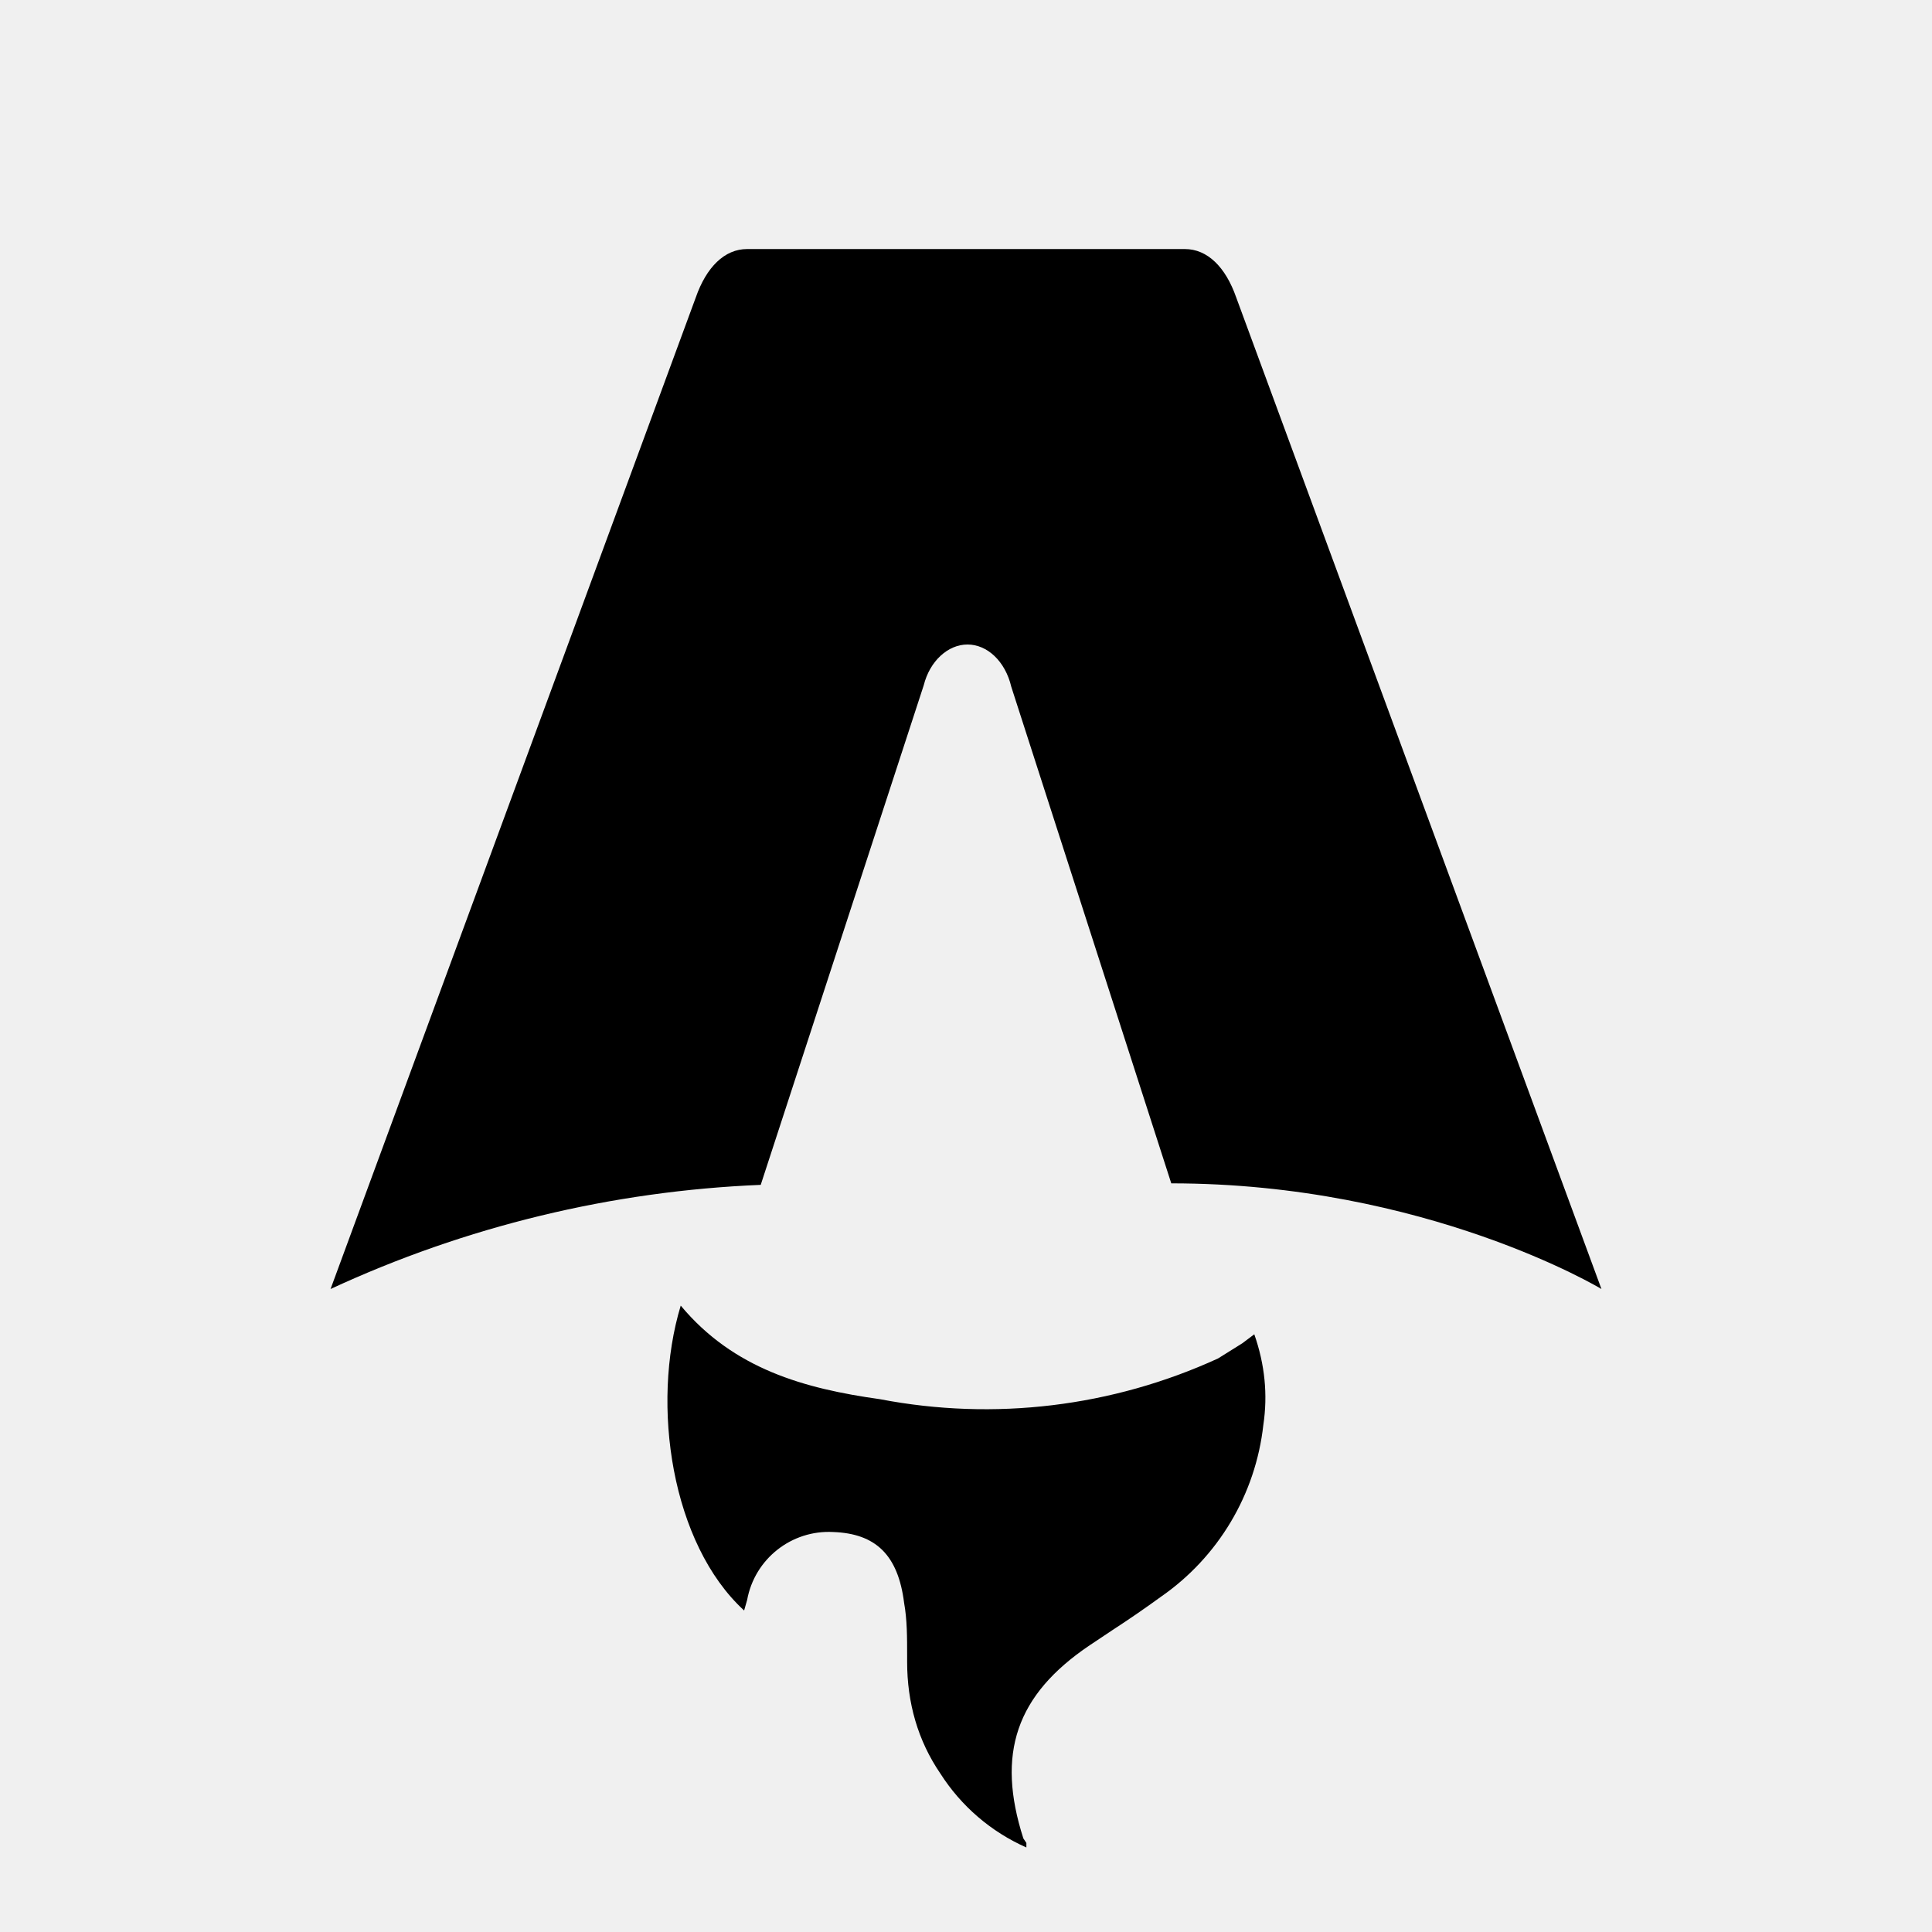
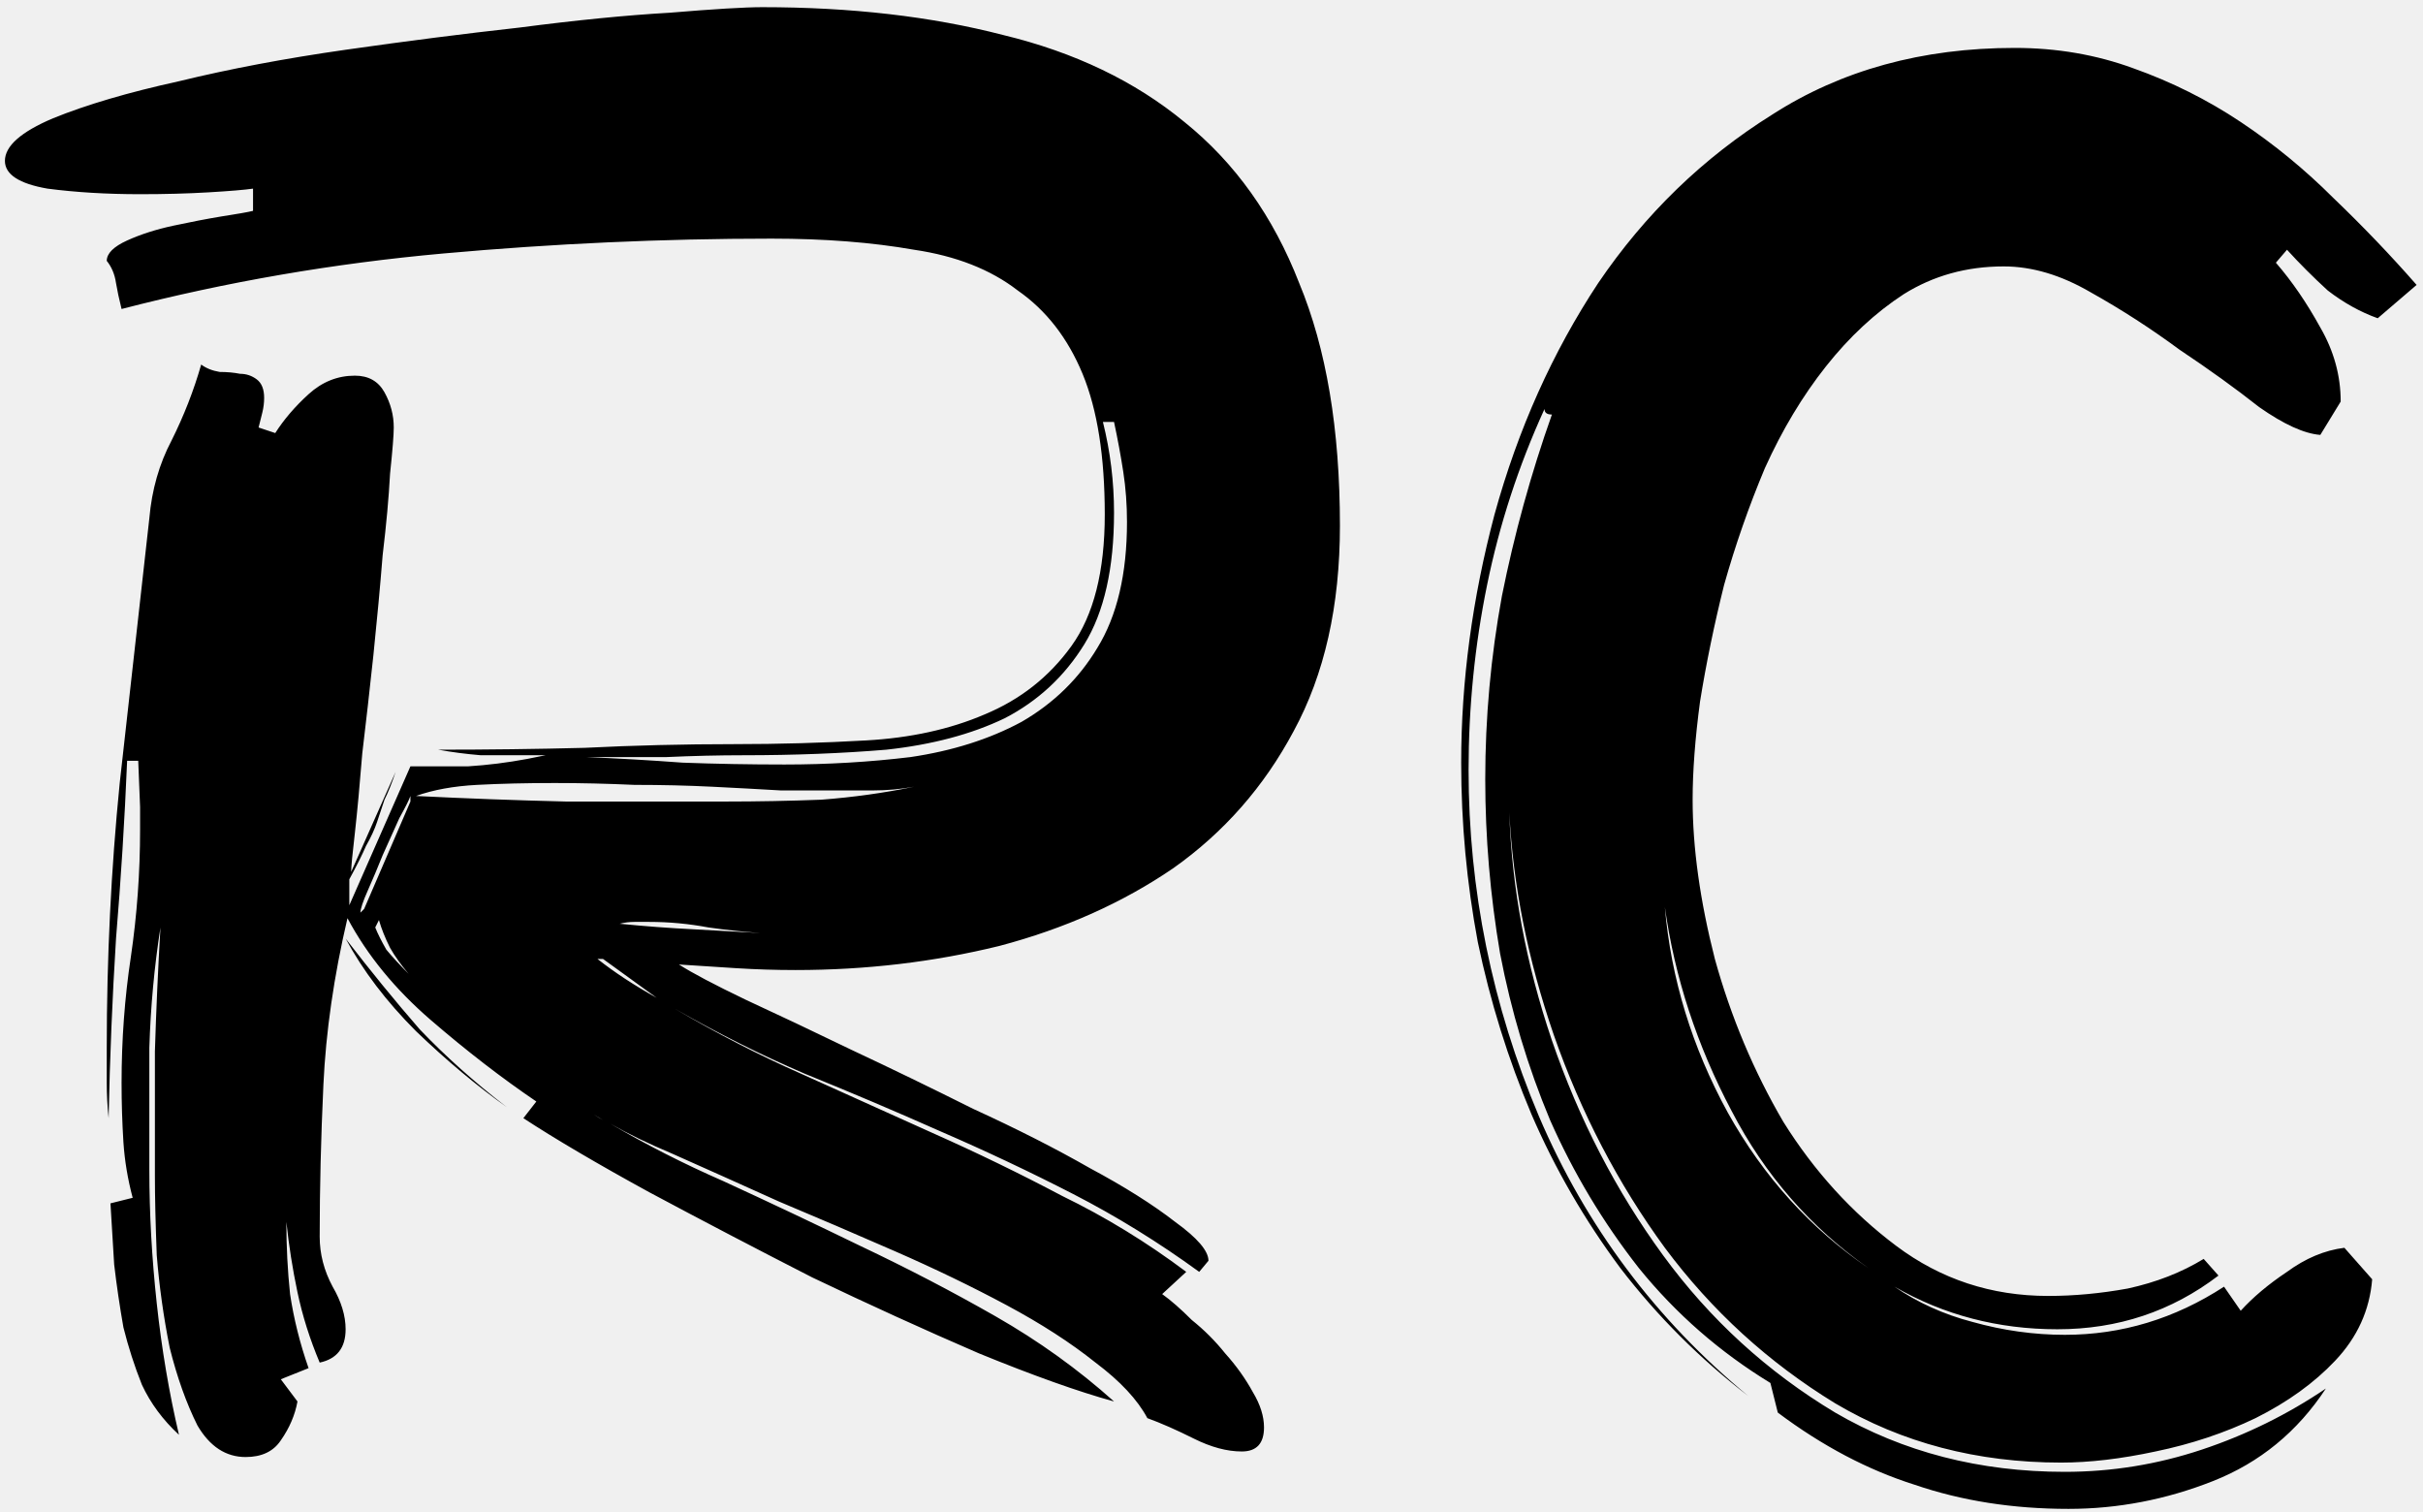
- <svg xmlns="http://www.w3.org/2000/svg" fill="none" viewBox="0 0 128 128">
-   <path d="M50.4 78.5a75.1 75.1 0 0 0-28.5 6.9l24.2-65.7c.7-2 1.9-3.2 3.4-3.2h29c1.5 0 2.7 1.2 3.4 3.2l24.2 65.7s-11.6-7-28.5-7L67 45.5c-.4-1.7-1.6-2.8-2.9-2.8-1.3 0-2.5 1.1-2.9 2.7L50.4 78.5Zm-1.1 28.2Zm-4.2-20.2c-2 6.6-.6 15.8 4.2 20.2a17.5 17.5 0 0 1 .2-.7 5.5 5.5 0 0 1 5.7-4.5c2.8.1 4.3 1.5 4.7 4.7.2 1.1.2 2.3.2 3.5v.4c0 2.7.7 5.2 2.2 7.4a13 13 0 0 0 5.7 4.9v-.3l-.2-.3c-1.8-5.6-.5-9.5 4.4-12.8l1.5-1a73 73 0 0 0 3.2-2.2 16 16 0 0 0 6.8-11.4c.3-2 .1-4-.6-6l-.8.6-1.6 1a37 37 0 0 1-22.4 2.7c-5-.7-9.7-2-13.2-6.2Z" />
+ <svg xmlns="http://www.w3.org/2000/svg" fill="none" viewBox="0 0 335 209">
+   <path d="M158.632 196.064C157.267 193.504 154.877 190.944 151.464 188.384C148.051 185.653 143.955 183.008 139.176 180.448C134.397 177.888 129.277 175.413 123.816 173.024C118.355 170.635 112.979 168.331 107.688 166.112C102.397 163.723 97.448 161.504 92.84 159.456C89.597 158.091 86.781 156.725 84.392 155.36C89.341 158.261 94.547 160.907 100.008 163.296C106.323 166.197 112.637 169.184 118.952 172.256C125.437 175.328 131.667 178.571 137.64 181.984C143.613 185.397 149.075 189.323 154.024 193.76C149.075 192.395 142.845 190.176 135.336 187.104C127.827 183.861 120.147 180.363 112.296 176.608C104.616 172.683 97.107 168.757 89.768 164.832C82.6 160.907 76.797 157.493 72.36 154.592L74.152 152.288C69.373 149.045 64.509 145.291 59.56 141.024C54.611 136.757 50.771 132.064 48.04 126.944C46.163 134.965 45.053 142.645 44.712 149.984C44.371 157.323 44.2 164.32 44.2 170.976C44.2 173.365 44.797 175.669 45.992 177.888C47.187 179.936 47.784 181.899 47.784 183.776C47.784 186.336 46.589 187.872 44.2 188.384C42.835 185.141 41.811 181.899 41.128 178.656C40.445 175.413 39.933 172.171 39.592 168.928C39.592 172.341 39.763 175.669 40.104 178.912C40.616 182.325 41.469 185.739 42.664 189.152L38.824 190.688L41.128 193.76C40.787 195.637 40.019 197.429 38.824 199.136C37.8 200.672 36.179 201.44 33.96 201.44C31.229 201.44 29.011 199.989 27.304 197.088C25.768 194.016 24.488 190.432 23.464 186.336C22.611 182.069 22.013 177.803 21.672 173.536C21.501 169.099 21.416 165.429 21.416 162.528C21.416 156.725 21.416 151.008 21.416 145.376C21.587 139.744 21.843 134.027 22.184 128.224C21.331 133.685 20.819 139.232 20.648 144.864C20.648 150.496 20.648 156.128 20.648 161.76C20.648 167.733 20.989 173.877 21.672 180.192C22.355 186.507 23.379 192.565 24.744 198.368C22.525 196.32 20.819 194.016 19.624 191.456C18.6 188.896 17.747 186.251 17.064 183.52C16.552 180.619 16.125 177.717 15.784 174.816C15.613 171.915 15.443 169.099 15.272 166.368L18.344 165.6C17.661 163.04 17.235 160.48 17.064 157.92C16.893 155.189 16.808 152.459 16.808 149.728C16.808 143.755 17.235 137.952 18.088 132.32C18.941 126.517 19.368 120.629 19.368 114.656V111.584L19.112 105.184H17.576C17.235 113.376 16.723 121.568 16.04 129.76C15.528 137.952 15.187 146.229 15.016 154.592C14.845 152.885 14.76 151.264 14.76 149.728V144.864C14.76 132.405 15.357 120.203 16.552 108.256C17.917 96.139 19.283 83.936 20.648 71.648C20.989 67.723 22.013 64.139 23.72 60.896C25.427 57.483 26.792 53.984 27.816 50.4C28.499 50.912 29.352 51.253 30.376 51.424C31.4 51.424 32.339 51.509 33.192 51.68C34.045 51.68 34.813 51.936 35.496 52.448C36.179 52.96 36.52 53.813 36.52 55.008C36.52 55.691 36.435 56.373 36.264 57.056L35.752 59.104L38.056 59.872C39.251 57.995 40.787 56.203 42.664 54.496C44.541 52.789 46.675 51.936 49.064 51.936C50.941 51.936 52.307 52.704 53.16 54.24C54.013 55.776 54.44 57.397 54.44 59.104C54.44 60.128 54.269 62.261 53.928 65.504C53.757 68.747 53.416 72.501 52.904 76.768C52.563 81.035 52.136 85.643 51.624 90.592C51.112 95.371 50.6 99.893 50.088 104.16C49.747 108.427 49.405 112.096 49.064 115.168C48.723 118.069 48.552 119.861 48.552 120.544L54.696 106.72C54.184 108.256 53.672 109.536 53.16 110.56C52.819 111.584 52.477 112.608 52.136 113.632C51.795 114.656 51.283 115.765 50.6 116.96C50.088 118.155 49.32 119.691 48.296 121.568V125.152L56.744 105.952C59.475 105.952 62.12 105.952 64.68 105.952C67.411 105.781 70.141 105.44 72.872 104.928L75.432 104.416C71.677 104.416 68.691 104.416 66.472 104.416C64.424 104.245 62.461 103.989 60.584 103.648C67.411 103.648 74.152 103.563 80.808 103.392C87.635 103.051 94.547 102.88 101.544 102.88C107.688 102.88 113.747 102.709 119.72 102.368C125.864 102.027 131.325 100.832 136.104 98.784C141.053 96.736 145.064 93.579 148.136 89.312C151.208 85.045 152.744 78.987 152.744 71.136C152.744 63.115 151.72 56.629 149.672 51.68C147.624 46.731 144.637 42.891 140.712 40.16C136.957 37.259 132.179 35.381 126.376 34.528C120.573 33.504 114.003 32.992 106.664 32.992C91.645 32.992 76.541 33.675 61.352 35.04C46.163 36.405 31.315 38.965 16.808 42.72C16.467 41.355 16.211 40.16 16.04 39.136C15.869 37.941 15.443 36.917 14.76 36.064C14.76 35.04 15.699 34.101 17.576 33.248C19.453 32.395 21.587 31.712 23.976 31.2C26.365 30.688 28.584 30.261 30.632 29.92C32.851 29.579 34.301 29.323 34.984 29.152V26.08C33.789 26.251 31.741 26.421 28.84 26.592C25.939 26.763 22.781 26.848 19.368 26.848C14.76 26.848 10.493 26.592 6.568 26.08C2.643 25.397 0.68 24.117 0.68 22.24C0.68 20.192 2.899 18.229 7.336 16.352C11.944 14.475 17.747 12.768 24.744 11.232C31.741 9.525 39.421 8.075 47.784 6.88C56.147 5.685 64.168 4.661 71.848 3.808C79.699 2.784 86.611 2.101 92.584 1.76C98.728 1.248 102.995 0.992 105.384 0.992C117.672 0.992 128.765 2.272 138.664 4.832C148.563 7.221 156.925 11.232 163.752 16.864C170.749 22.496 176.04 29.92 179.624 39.136C183.379 48.181 185.256 59.36 185.256 72.672C185.256 83.765 183.123 93.237 178.856 101.088C174.76 108.768 169.213 115.083 162.216 120.032C155.219 124.811 147.197 128.395 138.152 130.784C129.107 133.003 119.72 134.112 109.992 134.112C107.261 134.112 104.531 134.027 101.8 133.856C99.24 133.685 96.595 133.515 93.864 133.344C95.741 134.539 98.813 136.16 103.08 138.208C107.517 140.256 112.381 142.56 117.672 145.12C123.133 147.68 128.765 150.411 134.568 153.312C140.541 156.043 145.917 158.773 150.696 161.504C155.475 164.064 159.4 166.539 162.472 168.928C165.544 171.147 167.08 172.939 167.08 174.304L165.8 175.84C160.168 171.744 154.365 168.16 148.392 165.088C142.419 162.016 136.275 159.115 129.96 156.384C123.816 153.653 117.587 151.008 111.272 148.448C105.299 145.888 99.325 142.901 93.352 139.488C99.155 142.901 104.957 145.888 110.76 148.448L128.936 156.64C135.08 159.371 141.053 162.272 146.856 165.344C152.829 168.245 158.547 171.744 164.008 175.84L160.68 178.912C161.875 179.765 163.24 180.96 164.776 182.496C166.483 183.861 168.019 185.397 169.384 187.104C170.92 188.811 172.2 190.603 173.224 192.48C174.248 194.187 174.76 195.808 174.76 197.344C174.76 199.563 173.736 200.672 171.688 200.672C169.64 200.672 167.421 200.075 165.032 198.88C162.643 197.685 160.509 196.747 158.632 196.064ZM102.824 104.416C99.411 104.416 95.827 104.501 92.072 104.672C88.488 104.672 84.819 104.672 81.064 104.672C85.331 104.843 89.768 105.099 94.376 105.44C98.984 105.611 103.677 105.696 108.456 105.696C114.429 105.696 120.232 105.355 125.864 104.672C131.667 103.819 136.787 102.197 141.224 99.808C145.661 97.248 149.16 93.835 151.72 89.568C154.451 85.131 155.816 79.328 155.816 72.16C155.816 69.771 155.645 67.467 155.304 65.248C154.963 63.029 154.536 60.725 154.024 58.336H152.488C153.512 62.432 154.024 66.613 154.024 70.88C154.024 78.56 152.659 84.619 149.928 89.056C147.197 93.493 143.528 96.907 138.92 99.296C134.312 101.515 128.851 102.965 122.536 103.648C116.392 104.16 109.821 104.416 102.824 104.416ZM57.512 110.048C64.339 110.389 71.251 110.645 78.248 110.816C85.416 110.816 92.755 110.816 100.264 110.816C104.701 110.816 109.139 110.731 113.576 110.56C118.013 110.219 122.28 109.621 126.376 108.768C124.499 109.109 122.621 109.28 120.744 109.28H115.368C113.32 109.28 110.845 109.28 107.944 109.28C105.043 109.109 101.885 108.939 98.472 108.768C95.059 108.597 91.475 108.512 87.72 108.512C83.965 108.341 80.296 108.256 76.712 108.256C72.787 108.256 69.203 108.341 65.96 108.512C62.717 108.683 59.901 109.195 57.512 110.048ZM47.784 129.76C51.197 134.197 54.611 138.379 58.024 142.304C61.608 146.059 65.619 149.643 70.056 153.056C65.96 150.155 61.779 146.656 57.512 142.56C53.416 138.464 50.173 134.197 47.784 129.76ZM85.672 127.712C89.085 128.053 92.499 128.309 95.912 128.48C99.155 128.651 102.227 128.821 105.128 128.992C102.739 128.821 100.349 128.565 97.96 128.224C95.229 127.712 92.499 127.456 89.768 127.456H87.72C87.037 127.456 86.355 127.541 85.672 127.712ZM56.744 110.048C56.573 110.56 56.061 111.584 55.208 113.12C54.525 114.656 53.757 116.363 52.904 118.24C52.221 119.947 51.539 121.568 50.856 123.104C50.173 124.64 49.832 125.664 49.832 126.176L50.344 125.664L56.744 110.816V110.048ZM83.368 132.576H82.6C84.989 134.453 87.72 136.245 90.792 137.952L83.368 132.576ZM51.88 128.224C52.221 129.077 52.733 130.101 53.416 131.296C54.269 132.32 55.293 133.429 56.488 134.624C55.464 133.429 54.611 132.235 53.928 131.04C53.245 129.675 52.733 128.395 52.392 127.2L51.88 128.224ZM82.088 154.08C82.6 154.421 83.027 154.677 83.368 154.848L82.088 154.08ZM327.972 176.864C327.631 181.131 325.924 184.885 322.852 188.128C319.951 191.2 316.281 193.845 311.844 196.064C307.577 198.112 302.969 199.648 298.02 200.672C293.241 201.696 288.889 202.208 284.964 202.208C273.359 202.208 262.948 199.477 253.732 194.016C244.516 188.384 236.665 181.216 230.18 172.512C223.695 163.637 218.575 153.824 214.82 143.072C211.236 132.661 209.188 122.421 208.676 112.352C209.017 122.763 210.98 133.259 214.564 143.84C218.319 154.763 223.439 164.661 229.924 173.536C236.409 182.411 244.345 189.664 253.732 195.296C263.119 200.757 273.7 203.488 285.476 203.488C291.961 203.488 298.276 202.464 304.42 200.416C310.564 198.368 316.281 195.552 321.572 191.968C317.647 197.941 312.441 202.208 305.956 204.768C299.471 207.328 292.815 208.608 285.988 208.608C278.308 208.608 271.225 207.499 264.74 205.28C258.255 203.232 251.94 199.904 245.796 195.296L244.772 191.2C237.775 186.933 231.716 181.643 226.596 175.328C221.647 169.013 217.551 162.187 214.308 154.848C211.236 147.509 208.932 139.829 207.396 131.808C206.031 123.787 205.348 115.765 205.348 107.744C205.348 99.211 206.116 90.763 207.652 82.4C209.359 73.867 211.663 65.504 214.564 57.312C213.881 57.312 213.54 57.056 213.54 56.544C209.956 64.395 207.311 72.501 205.604 80.864C203.897 89.227 203.044 97.76 203.044 106.464C203.044 123.019 206.287 138.976 212.772 154.336C219.257 169.525 228.9 182.411 241.7 192.992C235.044 187.872 229.156 181.984 224.036 175.328C219.087 168.672 214.991 161.589 211.748 154.08C208.505 146.4 206.031 138.464 204.324 130.272C202.788 122.08 202.02 113.803 202.02 105.44C202.02 94.176 203.556 82.741 206.628 71.136C209.871 59.36 214.649 48.693 220.964 39.136C227.449 29.579 235.471 21.813 245.028 15.84C254.585 9.696 265.764 6.624 278.564 6.624C284.367 6.624 289.828 7.563 294.948 9.44C300.239 11.317 305.188 13.792 309.796 16.864C314.404 19.936 318.671 23.435 322.596 27.36C326.692 31.285 330.532 35.296 334.116 39.392L328.74 44C326.351 43.147 324.047 41.867 321.828 40.16C319.78 38.283 317.903 36.405 316.196 34.528L314.66 36.32C316.879 38.88 318.927 41.867 320.804 45.28C322.681 48.523 323.62 51.936 323.62 55.52L320.804 60.128C318.585 59.957 315.769 58.677 312.356 56.288C309.113 53.728 305.444 51.083 301.348 48.352C297.423 45.451 293.327 42.805 289.06 40.416C284.964 38.027 280.953 36.832 277.028 36.832C271.908 36.832 267.3 38.112 263.204 40.672C259.279 43.232 255.695 46.56 252.452 50.656C249.209 54.752 246.393 59.445 244.004 64.736C241.785 70.027 239.908 75.403 238.372 80.864C237.007 86.325 235.897 91.701 235.044 96.992C234.361 102.112 234.02 106.635 234.02 110.56C234.02 117.216 235.044 124.555 237.092 132.576C239.311 140.597 242.468 148.107 246.564 155.104C250.831 161.931 256.036 167.648 262.18 172.256C268.324 176.864 275.321 179.168 283.172 179.168C286.756 179.168 290.425 178.827 294.18 178.144C298.105 177.291 301.604 175.925 304.676 174.048L306.724 176.352C300.239 181.301 292.815 183.776 284.452 183.776C276.26 183.776 268.751 181.813 261.924 177.888C265.167 180.107 268.751 181.728 272.676 182.752C276.943 183.947 281.209 184.544 285.476 184.544C293.327 184.544 300.665 182.325 307.492 177.888L309.796 181.216C311.503 179.339 313.636 177.547 316.196 175.84C318.756 173.963 321.401 172.853 324.132 172.512L327.972 176.864ZM230.18 125.408C231.033 135.307 233.935 144.779 238.884 153.824C243.833 162.699 250.319 169.867 258.34 175.328C250.319 169.696 244.004 162.443 239.396 153.568C234.617 144.523 231.545 135.136 230.18 125.408Z" fill="none" />
  <style>
        path { fill: #000; }
        @media (prefers-color-scheme: dark) {
            path { fill: #FFF; }
        }
    </style>
</svg>
